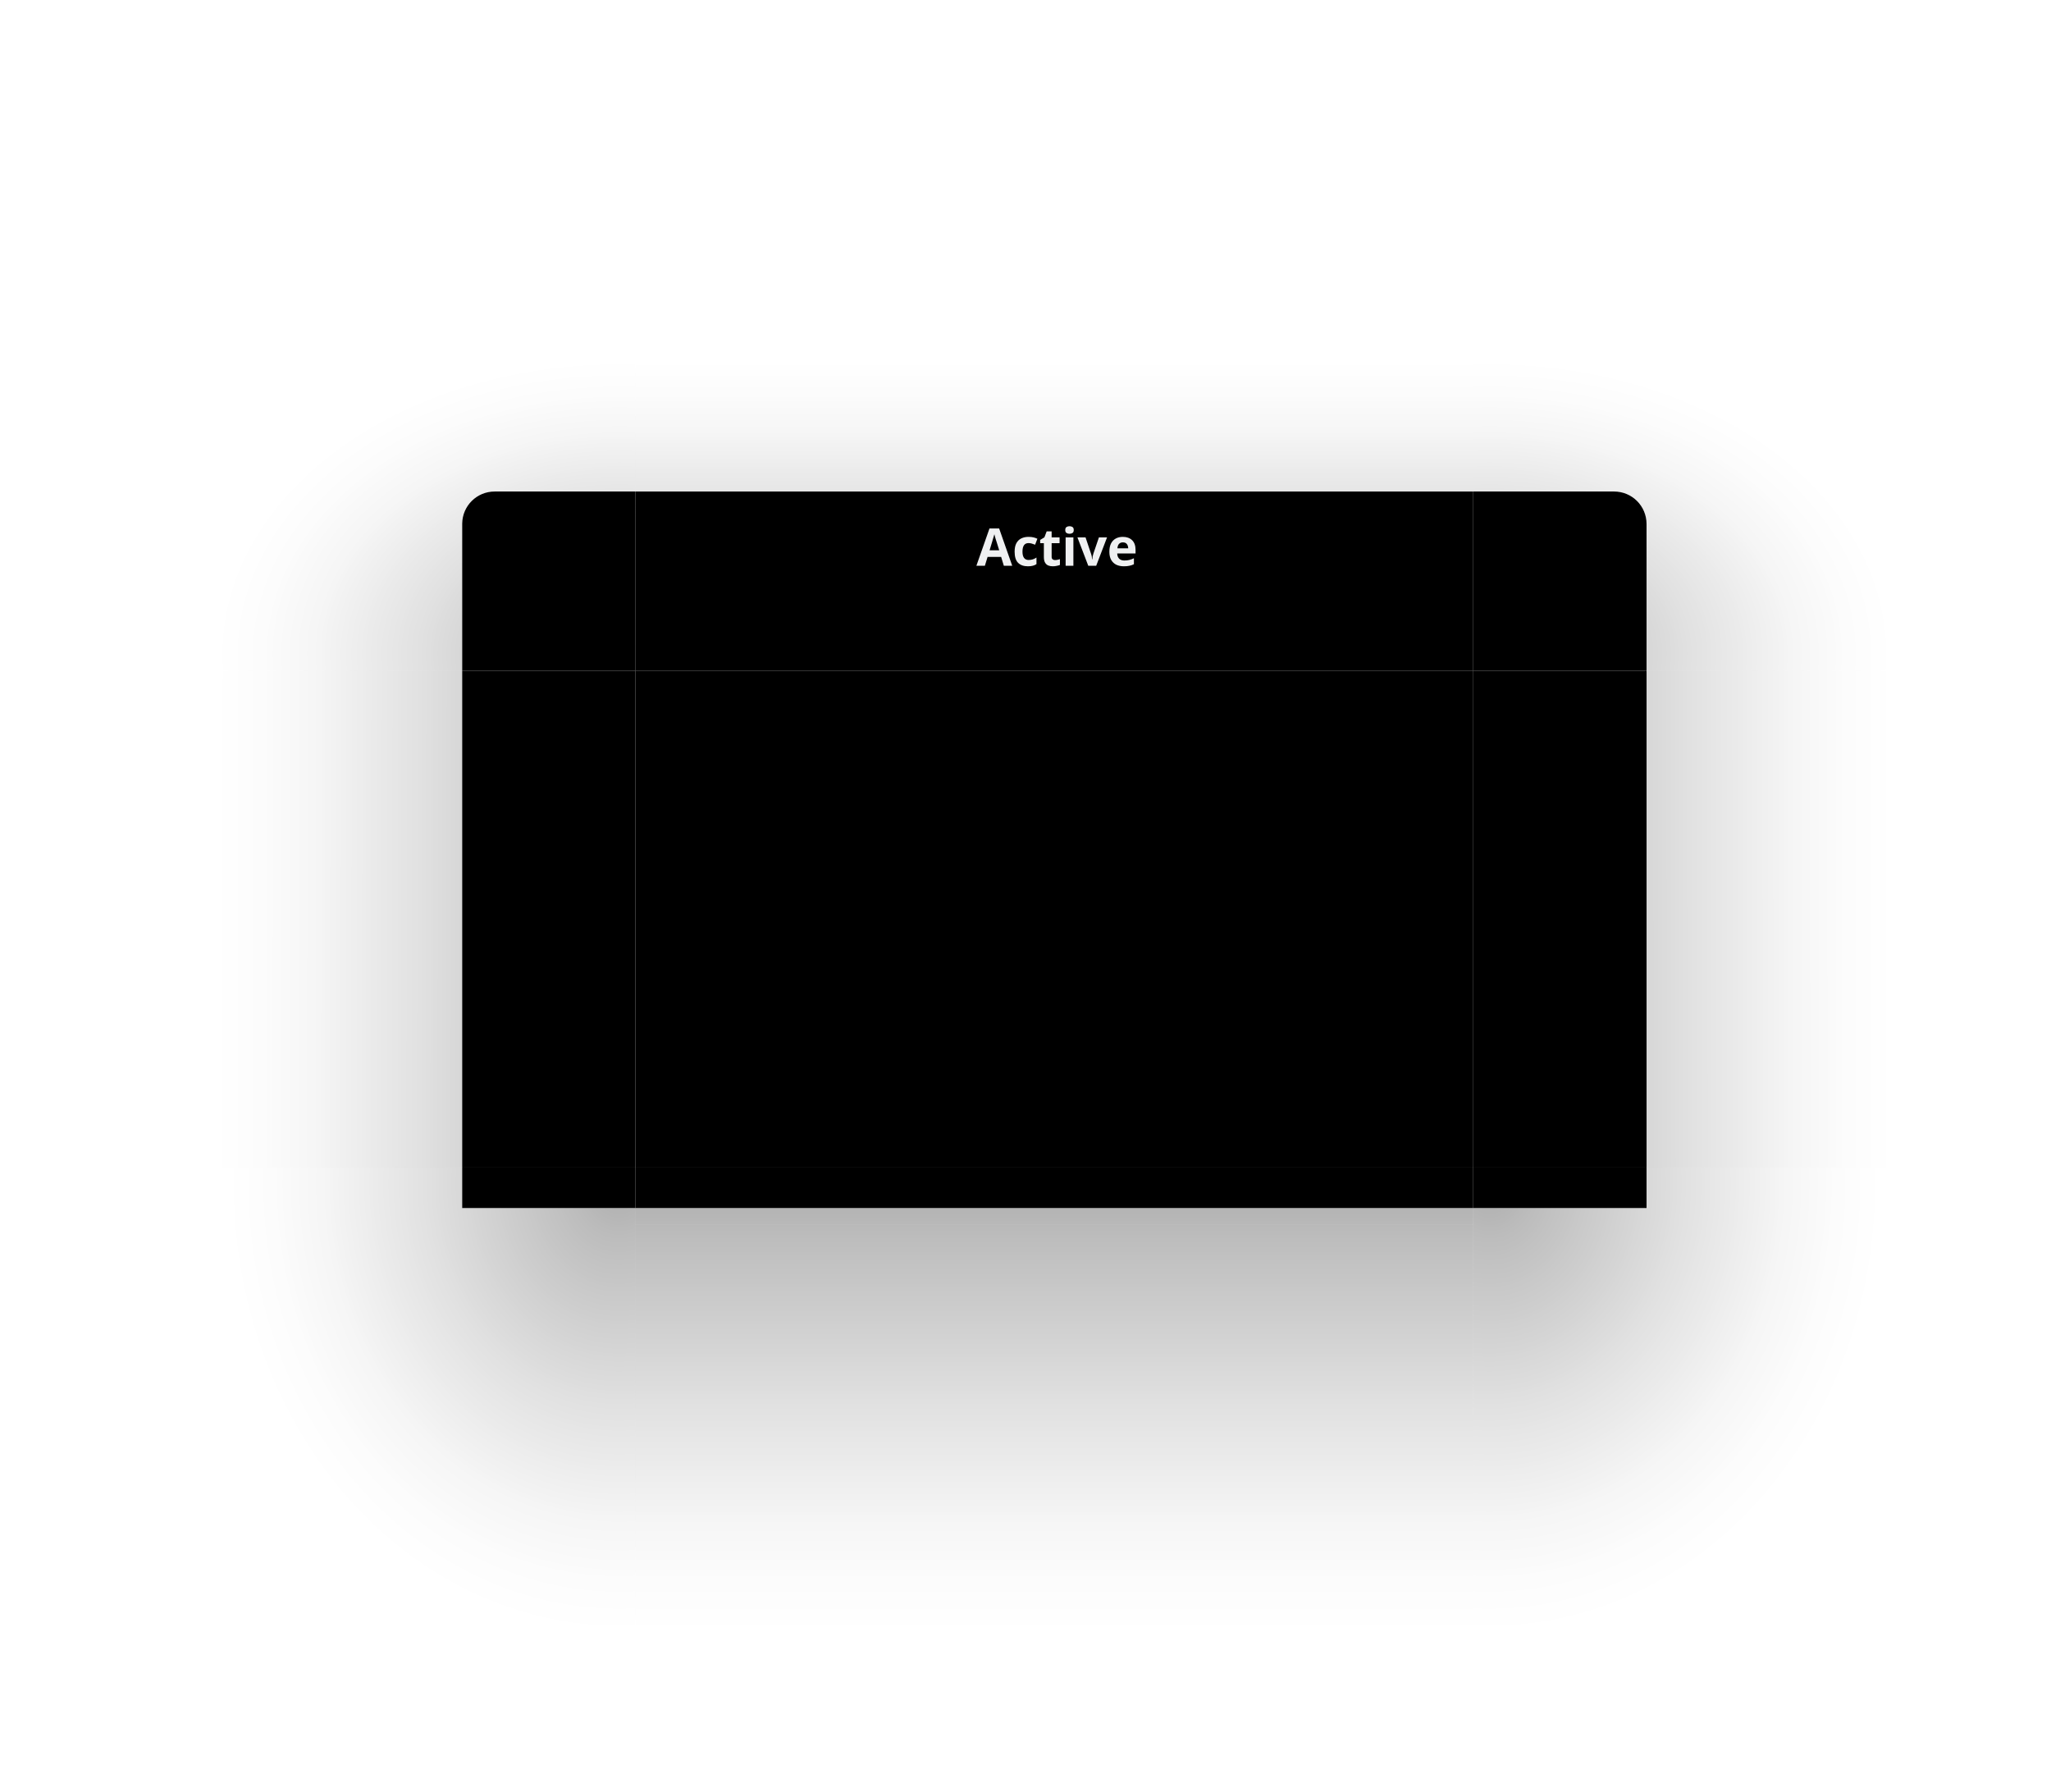
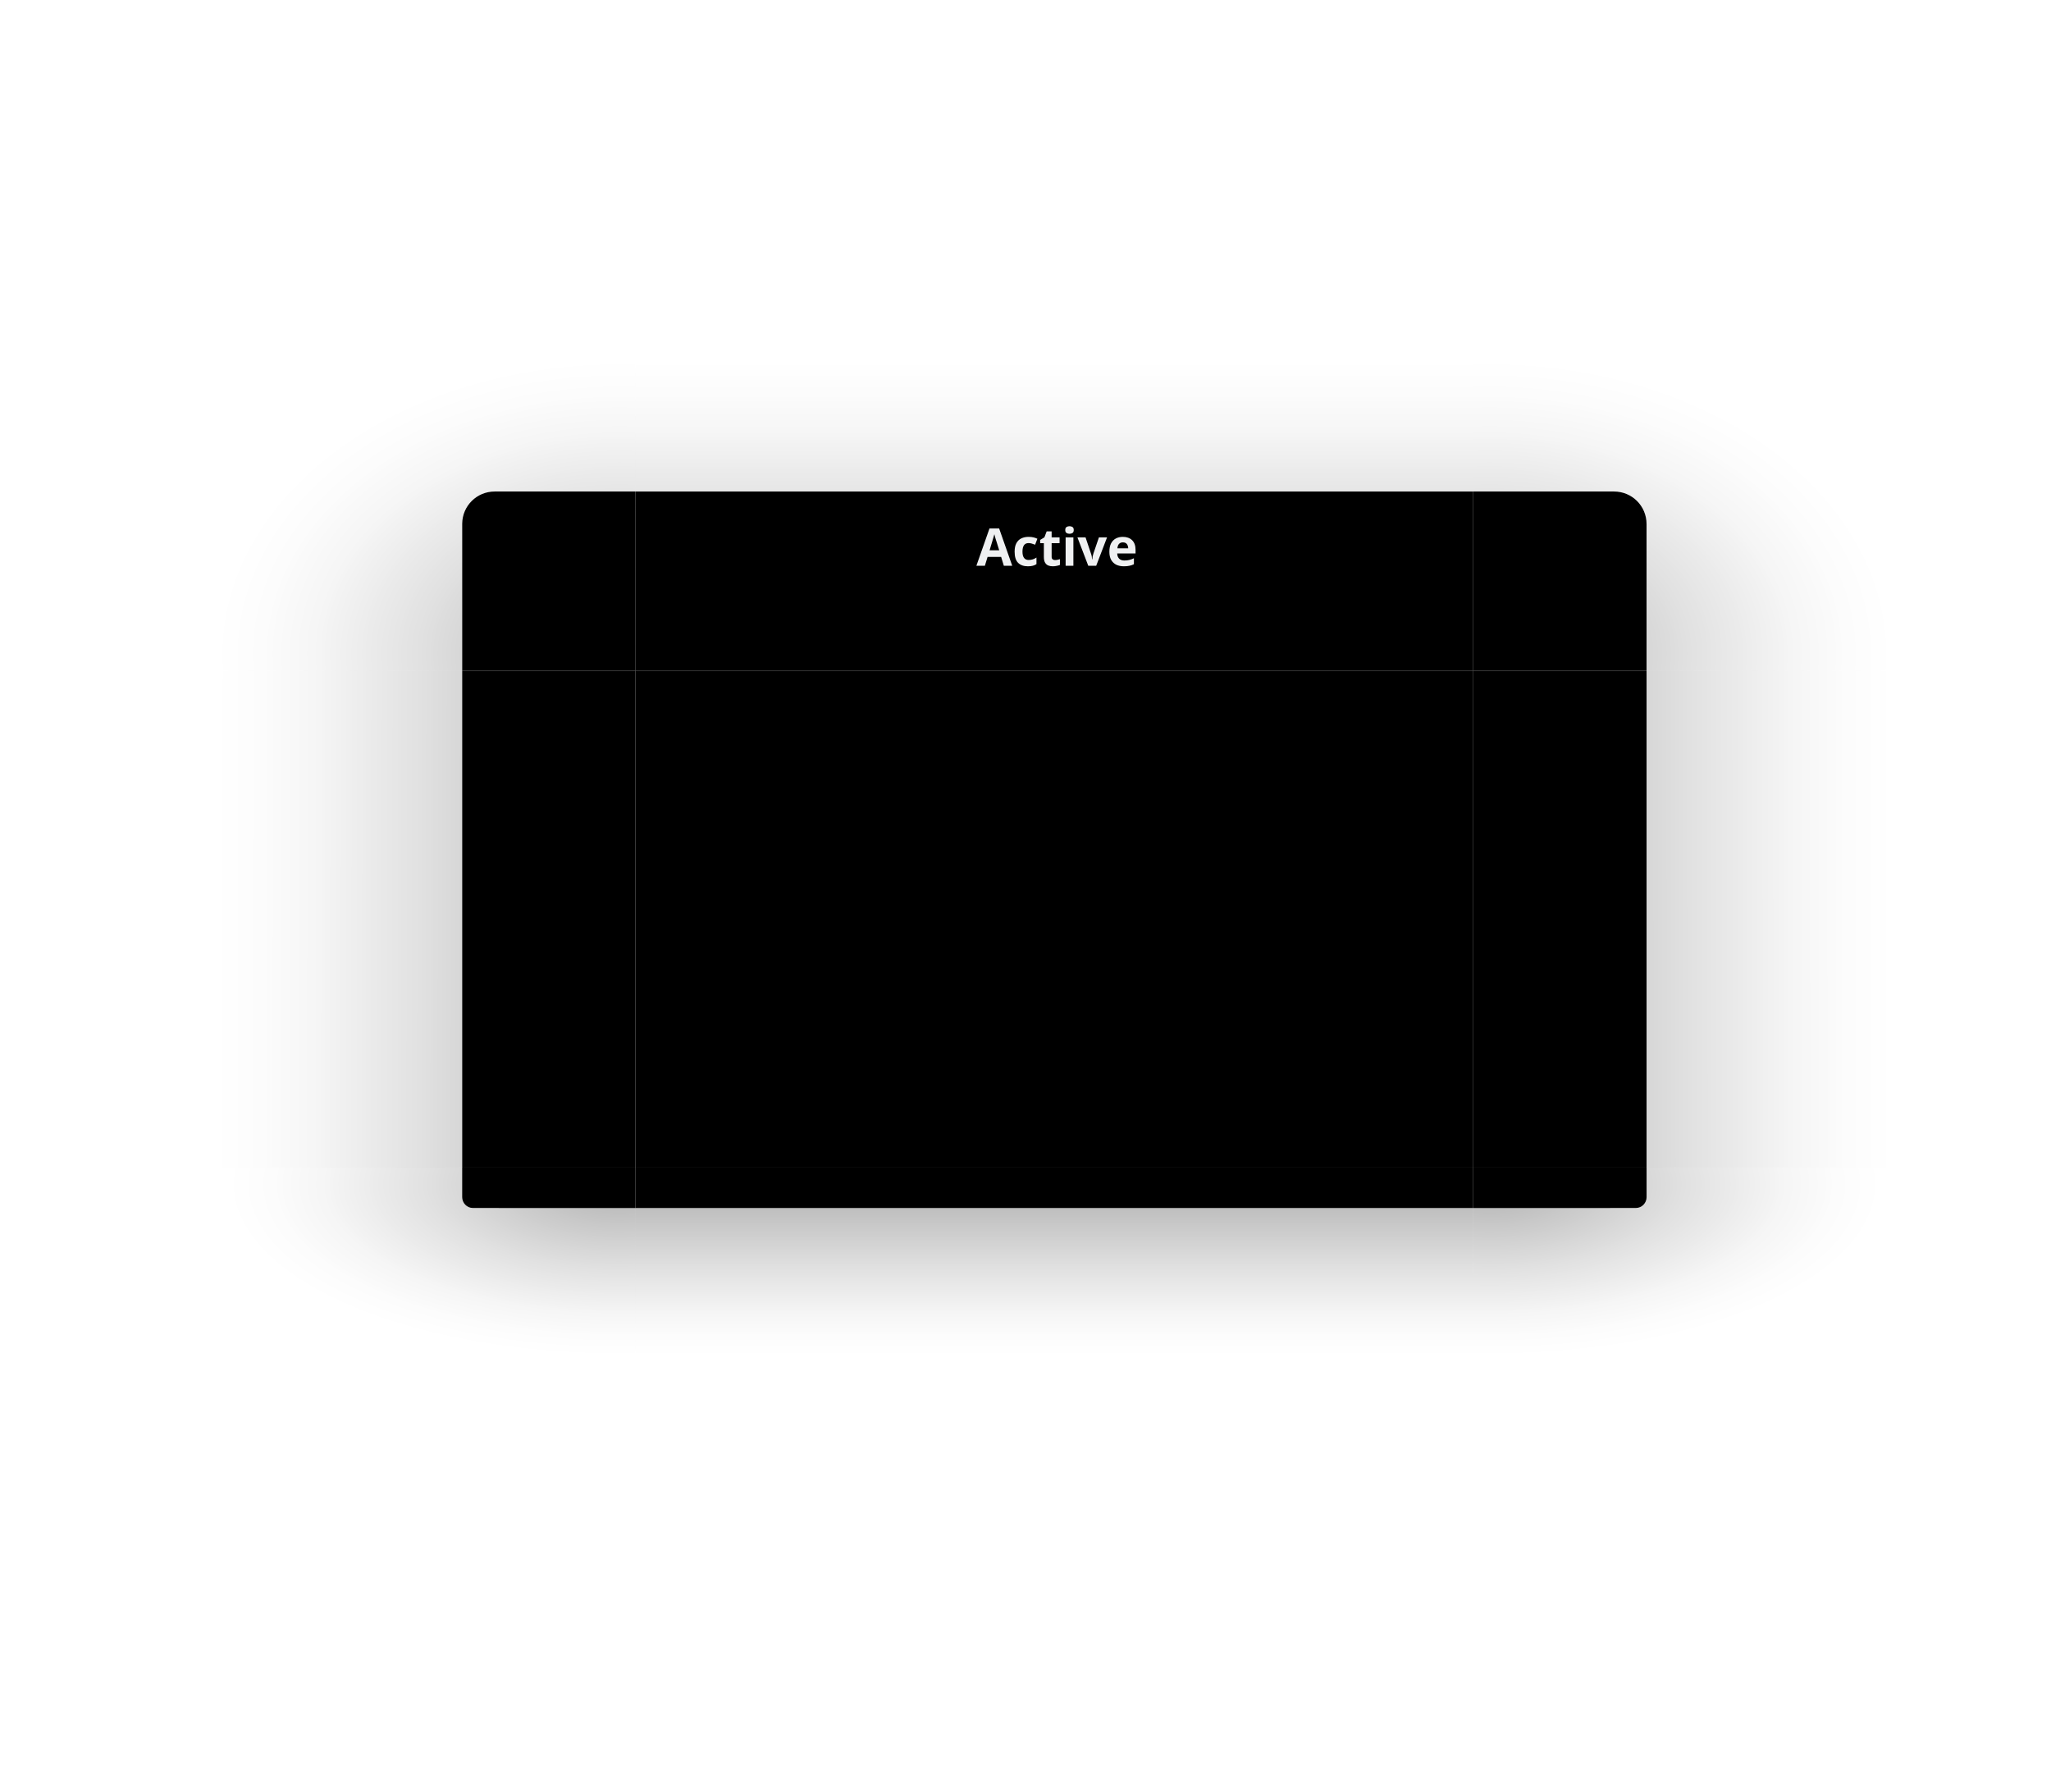
<svg xmlns="http://www.w3.org/2000/svg" xmlns:xlink="http://www.w3.org/1999/xlink" width="378.67" height="330.67" version="1.0" viewBox="0 0 355 310">
  <defs>
-     <linearGradient id="linearGradient5391">
+     <linearGradient id="a">
      <stop stop-opacity=".922" offset="0" />
      <stop stop-opacity=".741" offset=".125" />
      <stop stop-opacity=".602" offset=".25" />
      <stop stop-opacity=".331" offset=".5" />
      <stop stop-opacity=".108" offset=".75" />
      <stop stop-opacity=".039" offset=".875" />
      <stop stop-opacity="0" offset="1" />
    </linearGradient>
-     <linearGradient id="linearGradient5688" x1="398" x2="398" y1="143" y2="220.94" gradientTransform="matrix(1.0667 0 0 1.0667 -229.34 66.008)" gradientUnits="userSpaceOnUse" xlink:href="#linearGradient5391" />
-     <linearGradient id="linearGradient5785" x1="349.88" x2="279.88" y1="99" y2="98.938" gradientTransform="matrix(1.0667 0 0 1.0667 -258.87 63)" gradientUnits="userSpaceOnUse" xlink:href="#linearGradient5391" />
-     <linearGradient id="linearGradient5791" x1="350" x2="280" y1="99" y2="98.938" gradientTransform="matrix(-1.0667 0 0 1.0667 648.34 63)" gradientUnits="userSpaceOnUse" xlink:href="#linearGradient5391" />
-     <linearGradient id="linearGradient6612" x1="396" x2="396" y1="66" y2="14.938" gradientTransform="matrix(1.0667 0 0 1.0667 -229.34 50.403)" gradientUnits="userSpaceOnUse" xlink:href="#linearGradient5391" />
-     <radialGradient id="radialGradient6995" cx="296.48" cy="80.417" r="17.5" gradientTransform="matrix(-1.1138e-6 -3.1125 -4.2667 1.3641e-6 618.12 1043.5)" gradientUnits="userSpaceOnUse" xlink:href="#linearGradient5391" />
-     <radialGradient id="radialGradient7795" cx="48.271" cy="177.38" r="17.5" gradientTransform="matrix(4.1448 -.0002829 -.00032841 -4.7468 74.987 1060.6)" gradientUnits="userSpaceOnUse" xlink:href="#linearGradient5391" />
-     <radialGradient id="radialGradient7795-5" cx="48.271" cy="177.38" r="17.5" gradientTransform="matrix(-4.1448 -.0002829 .00032841 -4.7468 314.35 1060.6)" gradientUnits="userSpaceOnUse">
+     <linearGradient id="i" x1="398" x2="398" y1="143" y2="172.88" gradientTransform="matrix(1.0667 0 0 1.0667 -229.34 66.008)" gradientUnits="userSpaceOnUse" xlink:href="#a" />
+     <linearGradient id="h" x1="349.88" x2="279.88" y1="99" y2="98.938" gradientTransform="matrix(1.0667,0,0,1.0667,-258.87,63)" gradientUnits="userSpaceOnUse" xlink:href="#a" />
+     <linearGradient id="g" x1="350" x2="280" y1="99" y2="98.938" gradientTransform="matrix(-1.0667,0,0,1.0667,648.34,63)" gradientUnits="userSpaceOnUse" xlink:href="#a" />
+     <linearGradient id="f" x1="396" x2="396" y1="66" y2="14.938" gradientTransform="matrix(1.0667,0,0,1.0667,-229.34,50.403)" gradientUnits="userSpaceOnUse" xlink:href="#a" />
+     <radialGradient id="e" cx="296.48" cy="80.417" r="17.5" gradientTransform="matrix(-1.1138e-6,-3.1125,-4.2667,1.3641e-6,618.12,1043.5)" gradientUnits="userSpaceOnUse" xlink:href="#a" />
+     <radialGradient id="c" cx="48.271" cy="177.38" r="17.5" gradientTransform="matrix(4.1448 1.4787e-6 0 -1.8183 74.929 541.13)" gradientUnits="userSpaceOnUse" xlink:href="#a" />
+     <radialGradient id="b" cx="48.271" cy="177.38" r="17.5" gradientTransform="matrix(-4.1448 1.4787e-6 0 -1.8183 314.41 541.13)" gradientUnits="userSpaceOnUse">
      <stop stop-opacity=".922" offset="0" />
      <stop stop-opacity=".741" offset=".125" />
      <stop stop-opacity=".602" offset=".25" />
      <stop stop-opacity=".331" offset=".5" />
      <stop stop-opacity=".108" offset=".75" />
      <stop stop-opacity=".039" offset=".875" />
      <stop stop-opacity="0" offset="1" />
    </radialGradient>
-     <radialGradient id="radialGradient6995-2" cx="296.48" cy="80.417" r="17.5" gradientTransform="matrix(1.1138e-6 -3.1125 4.2667 1.3641e-6 -228.79 1043.5)" gradientUnits="userSpaceOnUse" xlink:href="#linearGradient5391" />
+     <radialGradient id="d" cx="296.48" cy="80.417" r="17.5" gradientTransform="matrix(1.1138e-6,-3.1125,4.2667,1.3641e-6,-228.79,1043.5)" gradientUnits="userSpaceOnUse" xlink:href="#a" />
  </defs>
  <g id="decoration-inactive-bottom" transform="translate(145.5 -80.938)">
    <path transform="matrix(.93749 0 0 .93749 215 80.938)" d="m117.33 215.54v7.467h154.67v-7.467z" stroke-width="1.067" />
-     <path d="m325 290v2.812h145v-2.812z" fill="#ccc" opacity=".25" stroke-width=".634" />
+     <path d="m325 290v2.812h145v-2.812z" opacity=".25" stroke-width=".634" />
    <path d="m325 292.82v85h145v-85z" fill-opacity="0" />
  </g>
  <path id="decoration-inactive-center" d="m470.5 116.06v86h145v-86z" />
  <g id="decoration-inactive-top" transform="translate(145.5 -89.938)">
    <path transform="matrix(.93749 0 0 .93749 215 89.938)" d="m117.33 90.734v33.066h154.67v-33.066z" stroke-width="1.067" />
-     <path d="m325 172.19v2.812h145v-2.812z" fill="#ccc" opacity=".25" stroke-width=".301" />
+     <path d="m325 172.19v2.812h145v-2.812z" opacity=".25" stroke-width=".301" />
    <path d="m325 137.19v35h145v-35z" fill-opacity="0" />
  </g>
  <g id="decoration-inactive-left" transform="translate(120.62 -80.938)">
    <path transform="matrix(.93749 0 0 .93749 239.88 80.938)" d="m85.334 123.8v91.734h32v-91.734z" stroke-width="1.067" />
-     <path d="m317.07 197v86h2.812v-86z" fill="#ccc" opacity=".25" stroke-width=".306" />
+     <path d="m317.07 197v86h2.812v-86z" opacity=".25" stroke-width=".306" />
    <path d="m242.06 197.01v86h74.875v-86z" fill-opacity="0" />
  </g>
  <g id="decoration-inactive-topleft" transform="translate(140.5 -115)">
-     <path transform="matrix(.93749 0 0 .93749 220 115)" d="m91.33 87.734c-4.498 0-8.996 4.459-8.996 8.918v27.148h3v-27.148c0.044-3.285 2.7-5.918 5.996-5.918v-2e-3h26.004v-2.998z" fill="#ccc" opacity=".25" stroke-width="1.067" />
+     <path transform="matrix(.93749 0 0 .93749 220 115)" d="m91.33 87.734c-4.498 0-8.996 4.459-8.996 8.918v27.148h3v-27.148c0.044-3.285 2.7-5.918 5.996-5.918v-2e-3h26.004v-2.998z" opacity=".25" stroke-width="1.067" />
    <path transform="matrix(.93749 0 0 .93749 220 115)" d="m91.33 90.734c-3.296 0-5.952 2.632-5.996 5.918v27.148l32.004-2e-3 -4e-3 -33.065h-26.004z" stroke-width="1.067" />
    <path d="m330 162.25v35l-6e-3 2e-3h-24.371c-4.217 0-8.434 4.181-8.434 8.361v25.444l-2e-3 6e-3h-75.001v-50.813c0-9.972 8.029-17.999 18.001-17.999z" fill-opacity="0" />
  </g>
  <g id="decoration-inactive-topright" transform="translate(190.5 -115)">
    <path transform="matrix(.93749 0 0 .93749 170 115)" d="m272 90.734v33.063h31.998v-27.063c0-3.324-2.676-6-6-6z" stroke-width="1.067" />
-     <path d="m449.38 197.25c4.217 0 8.434 4.181 8.434 8.361v25.451h-2.812v-25.451c-0.041-3.08-2.531-5.548-5.621-5.548v-2e-3h-24.378v-2.811z" fill="#ccc" opacity=".25" />
+     <path d="m449.38 197.25c4.217 0 8.434 4.181 8.434 8.361v25.451h-2.812v-25.451c-0.041-3.08-2.531-5.548-5.621-5.548v-2e-3h-24.378v-2.811z" opacity=".25" />
    <path d="m425 162.25v35l6e-3 2e-3h24.371c4.217 0 8.434 4.18 8.434 8.361v25.444l2e-3 6e-3h75.001v-50.813c0-9.972-8.029-17.999-18.001-17.999z" fill-opacity="0" />
  </g>
  <g id="decoration-inactive-right" transform="matrix(-1 0 0 1 965.5 -80.938)">
    <path transform="matrix(-.93749 0 0 .93749 605 80.938)" d="m272 123.8v91.734h32v-91.734z" stroke-width="1.067" />
-     <path d="m320 197v86h-2.812v-86z" fill="#ccc" opacity=".25" stroke-width=".306" />
+     <path d="m320 197v86h-2.812v-86z" opacity=".25" stroke-width=".306" />
    <path d="m317.19 196.99v86h-75v-86z" fill-opacity="0" />
  </g>
  <g id="decoration-inactive-bottomright" transform="matrix(-1 0 0 1 1110.5 -93.938)">
-     <path transform="matrix(-.93749 0 0 .93749 750 93.938)" d="m272 215.54v7.467h32v-7.467z" stroke-width="1.067" />
-     <path d="m495 303v2.812h-32.812v-9.818l2.809 4.3e-4v7z" fill="#ccc" opacity=".25" />
    <path d="m387.19 296v64.719c0 16.609 13.38 29.97 30 29.97l77.812 0.062v-84.94h-32.812v-9.813z" fill-opacity="0" />
+     <path d="m464.99 295.99 1e-4 5.12c0 0.961 0.769 1.877 1.875 1.874l28.125 6e-3v-7z" stroke-width=".937" />
+     <path d="m462.18 296v6.06c0 2.378 1.384 3.748 3.662 3.748l29.15 8e-3v-2.814l-28.122-0.011c-1.137 0-1.875-0.904-1.875-1.874v-5.115z" opacity=".25" stroke-width="1.238" />
  </g>
  <g id="decoration-inactive-bottomleft" transform="translate(-24.503 -93.938)">
-     <path transform="matrix(.93749 0 0 .93749 385 93.938)" d="m82.334 215.54v10.469h35v-3.002h-32v-7.467z" fill="#ccc" opacity=".25" stroke-width="1.321" />
-     <path transform="matrix(.93749 0 0 .93749 385 93.938)" d="m85.334 215.54v7.467h32v-7.467z" stroke-width="1.067" />
    <path d="m387.31 296v64.719c0 16.609 13.38 29.97 30 29.97l77.812 0.062v-84.94h-32.812v-9.813z" fill-opacity="0" />
+     <path d="m462.19 296 4e-5 6.06c0 2.378 1.384 3.748 3.662 3.748l29.15 7e-3v-2.814l-28.122-0.011c-1.137 0-1.875-0.904-1.875-1.874l-3e-3 -5.115z" opacity=".25" stroke-width="1.238" />
+     <path d="m465 296 4e-5 5.12c0 0.961 0.769 1.877 1.875 1.874l28.125 6e-3v-7z" />
  </g>
  <g id="decoration-bottom" transform="translate(-215 -80.938)" stroke-width="1.067">
-     <path transform="matrix(.93749 0 0 .93749 215 80.938)" d="m117.33 223v3h154.67v-3h-154.67zm0 3.008v90.668h154.67v-90.668h-154.67z" fill="url(#linearGradient5688)" opacity=".35" />
+     <path transform="matrix(.93749 0 0 .93749 215 80.938)" d="m272 223h-154.67v93.676h154.67z" fill="url(#i)" opacity=".35" stroke-width="1.067" />
    <path transform="matrix(.93749 0 0 .93749 215 80.938)" d="m117.33 215.54v7.467h154.67v-7.467h-154.67z" />
  </g>
  <path id="decoration-center" d="m110 116.06v86h145v-86z" />
  <g stroke-width="1.067">
-     <g id="decoration-top" transform="translate(-215 -89.938)">
-       <path transform="matrix(.93749 0 0 .93749 215 89.938)" d="m117.33 50.402v40.334h154.67v-40.334h-154.67z" fill="url(#linearGradient6612)" opacity=".35" />
-       <path transform="matrix(.93749 0 0 .93749 215 89.938)" d="m117.33 90.734v33.066h154.67v-33.066h-154.67z" />
+     <g id="decoration-top" transform="translate(-215,-89.938)">
+       <path transform="matrix(.93749 0 0 .93749 215 89.938)" d="m117.33 50.402v40.334h154.67v-40.334z" fill="url(#f)" opacity=".35" />
+       <path transform="matrix(.93749 0 0 .93749 215 89.938)" d="m117.33 90.734v33.066h154.67v-33.066z" />
    </g>
-     <g id="decoration-left" transform="translate(-239.88 -80.938)">
-       <path transform="matrix(.93749 0 0 .93749 239.88 80.938)" d="m2.465 123.8v91.734h79.867v-91.734h-79.867zm79.871 0v91.734h3v-91.734h-3z" fill="url(#linearGradient5785)" opacity=".35" />
-       <path transform="matrix(.93749 0 0 .93749 239.88 80.938)" d="m85.334 123.8v91.734h32v-91.734h-32z" />
+     <g id="decoration-left" transform="translate(-239.88,-80.938)">
+       <path transform="matrix(.93749 0 0 .93749 239.88 80.938)" d="m2.465 123.8v91.734h82.871v-91.734z" fill="url(#h)" opacity=".35" />
+       <path transform="matrix(.93749 0 0 .93749 239.88 80.938)" d="m85.334 123.8v91.734h32v-91.734z" />
    </g>
    <g id="decoration-topleft" transform="translate(-220,-115)">
      <path transform="matrix(.93749 0 0 .93749 220 115)" d="m91.33 90.734c-3.296 0-5.952 2.632-5.996 5.918v27.148l32.004-2e-3 -4e-3 -33.065h-26.004z" />
-       <path transform="matrix(.93749 0 0 .93749 220 115)" d="m21.533 50.4c-10.637 0-19.201 8.562-19.201 19.199v54.201h83.002v-27.148c0.044-3.285 2.7-5.918 5.996-5.918v-0.002h26.004v-40.332h-95.801z" fill="url(#radialGradient6995-2)" opacity=".35" />
+       <path transform="matrix(.93749 0 0 .93749 220 115)" d="m21.533 50.4c-10.637 0-19.201 8.562-19.201 19.199v54.201h83.002v-27.148c0.044-3.285 2.7-5.918 5.996-5.918v-2e-3h26.004v-40.332h-95.801z" fill="url(#d)" opacity=".35" />
    </g>
    <g id="decoration-topright" transform="translate(-170,-115)">
-       <path transform="matrix(.93749 0 0 .93749 170 115)" d="m272 50.398v37.334l0.004 0.002v2.998h26.004v0.002c3.296 0 5.952 2.632 5.996 5.918v27.148h3v-0.002h79.998v-54.201c0-10.637-8.565-19.199-19.201-19.199h-95.801z" fill="url(#radialGradient6995)" opacity=".35" />
-       <path transform="matrix(.93749 0 0 .93749 170 115)" d="m272 90.734v33.063h31.998v-27.063c0-3.324-2.676-6-6-6h-25.998z" />
+       <path transform="matrix(.93749 0 0 .93749 170 115)" d="m272 50.398v37.334l4e-3 2e-3v2.998h26.004v2e-3c3.296 0 5.952 2.632 5.996 5.918v27.148h3v-2e-3h79.998v-54.201c0-10.637-8.565-19.199-19.201-19.199h-95.801z" fill="url(#e)" opacity=".35" />
+       <path transform="matrix(.93749 0 0 .93749 170 115)" d="m272 90.734v33.063h31.998v-27.063c0-3.324-2.676-6-6-6z" />
    </g>
-     <g id="decoration-right" transform="matrix(-1 0 0 1 605 -80.938)">
-       <path transform="matrix(-.93749 0 0 .93749 605 80.938)" d="m304 123.8v91.734h82.998v-91.734h-82.998z" fill="url(#linearGradient5791)" opacity=".35" />
-       <path transform="matrix(-.93749 0 0 .93749 605 80.938)" d="m272 123.8v91.734h32v-91.734h-32z" />
+     <g id="decoration-right" transform="matrix(-1,0,0,1,605,-80.938)">
+       <path transform="matrix(-.93749 0 0 .93749 605 80.938)" d="m304 123.8v91.734h82.998v-91.734z" fill="url(#g)" opacity=".35" />
+       <path transform="matrix(-.93749 0 0 .93749 605 80.938)" d="m272 123.8v91.734h32v-91.734z" />
    </g>
-     <g id="decoration-bottomright" transform="matrix(-1 0 0 1 750 -93.938)">
-       <path transform="matrix(-.93749 0 0 .93749 750 93.938)" d="m304.01 215.53v7.467l-32.004 0.006v2.998h-0.002v90.604l83-0.066c17.728 0 32-14.252 32-31.969v-69.033l-79.998-0.002v-0.004h-2.996z" fill="url(#radialGradient7795)" opacity=".35" />
-       <path transform="matrix(-.93749 0 0 .93749 750 93.938)" d="m272 215.54v7.467h32v-7.467h-32z" />
+     <g id="decoration-bottomright" transform="matrix(-1,0,0,1,750,-93.938)">
+       <path transform="matrix(-.93749 0 0 .93749 750 93.938)" d="m304.01 215.53-32.004 7.473v2.998h-2e-3v90.604l83-0.066c17.728 0 32-14.252 32-31.969v-69.033l-79.998-2e-3v-4e-3h-2.996z" fill="url(#c)" opacity=".35" />
+       <path id="" d="m465 296 4e-5 5.12c0 0.961 0.769 1.877 1.875 1.874l28.125 6e-3v-7z" stroke-width=".937" />
    </g>
-     <g id="decoration-bottomleft" transform="translate(-385 -93.938)">
-       <path transform="matrix(.93749 0 0 .93749 385 93.938)" d="m82.336 215.53-80 0.002v69.033c0 17.716 14.272 31.969 32 31.969l83 0.066v-90.604h-0.002v-2.994h-32v-7.467h-2.998v-0.006z" fill="url(#radialGradient7795-5)" opacity=".35" />
-       <path transform="matrix(.93749 0 0 .93749 385 93.938)" d="m85.334 215.54v7.467h32v-7.467h-32z" />
+     <g id="decoration-bottomleft" transform="translate(-385,-93.938)">
+       <path transform="matrix(.93749 0 0 .93749 385 93.938)" d="m82.336 215.53-80 2e-3v69.033c0 17.716 14.272 31.969 32 31.969l83 0.066v-90.604h-2e-3v-2.994l-32-7.467h-2.998v-6e-3z" fill="url(#b)" opacity=".35" />
+       <path d="m465 296 4e-5 5.12c0 0.961 0.769 1.877 1.875 1.874l28.125 6e-3v-7z" stroke-width=".937" />
    </g>
  </g>
  <g transform="translate(0,-90)" font-family="'Droid Sans'" font-size="9px" font-weight="bold" letter-spacing="0px" word-spacing="0px">
    <text x="169" y="187.912" fill="#eff0f1" style="line-height:125%" xml:space="preserve">
      <tspan x="169" y="187.912">Active</tspan>
    </text>
    <text x="524.91" y="187.912" fill="#787878" style="line-height:125%" xml:space="preserve">
      <tspan x="524.91" y="187.912">Inactive</tspan>
    </text>
  </g>
</svg>
